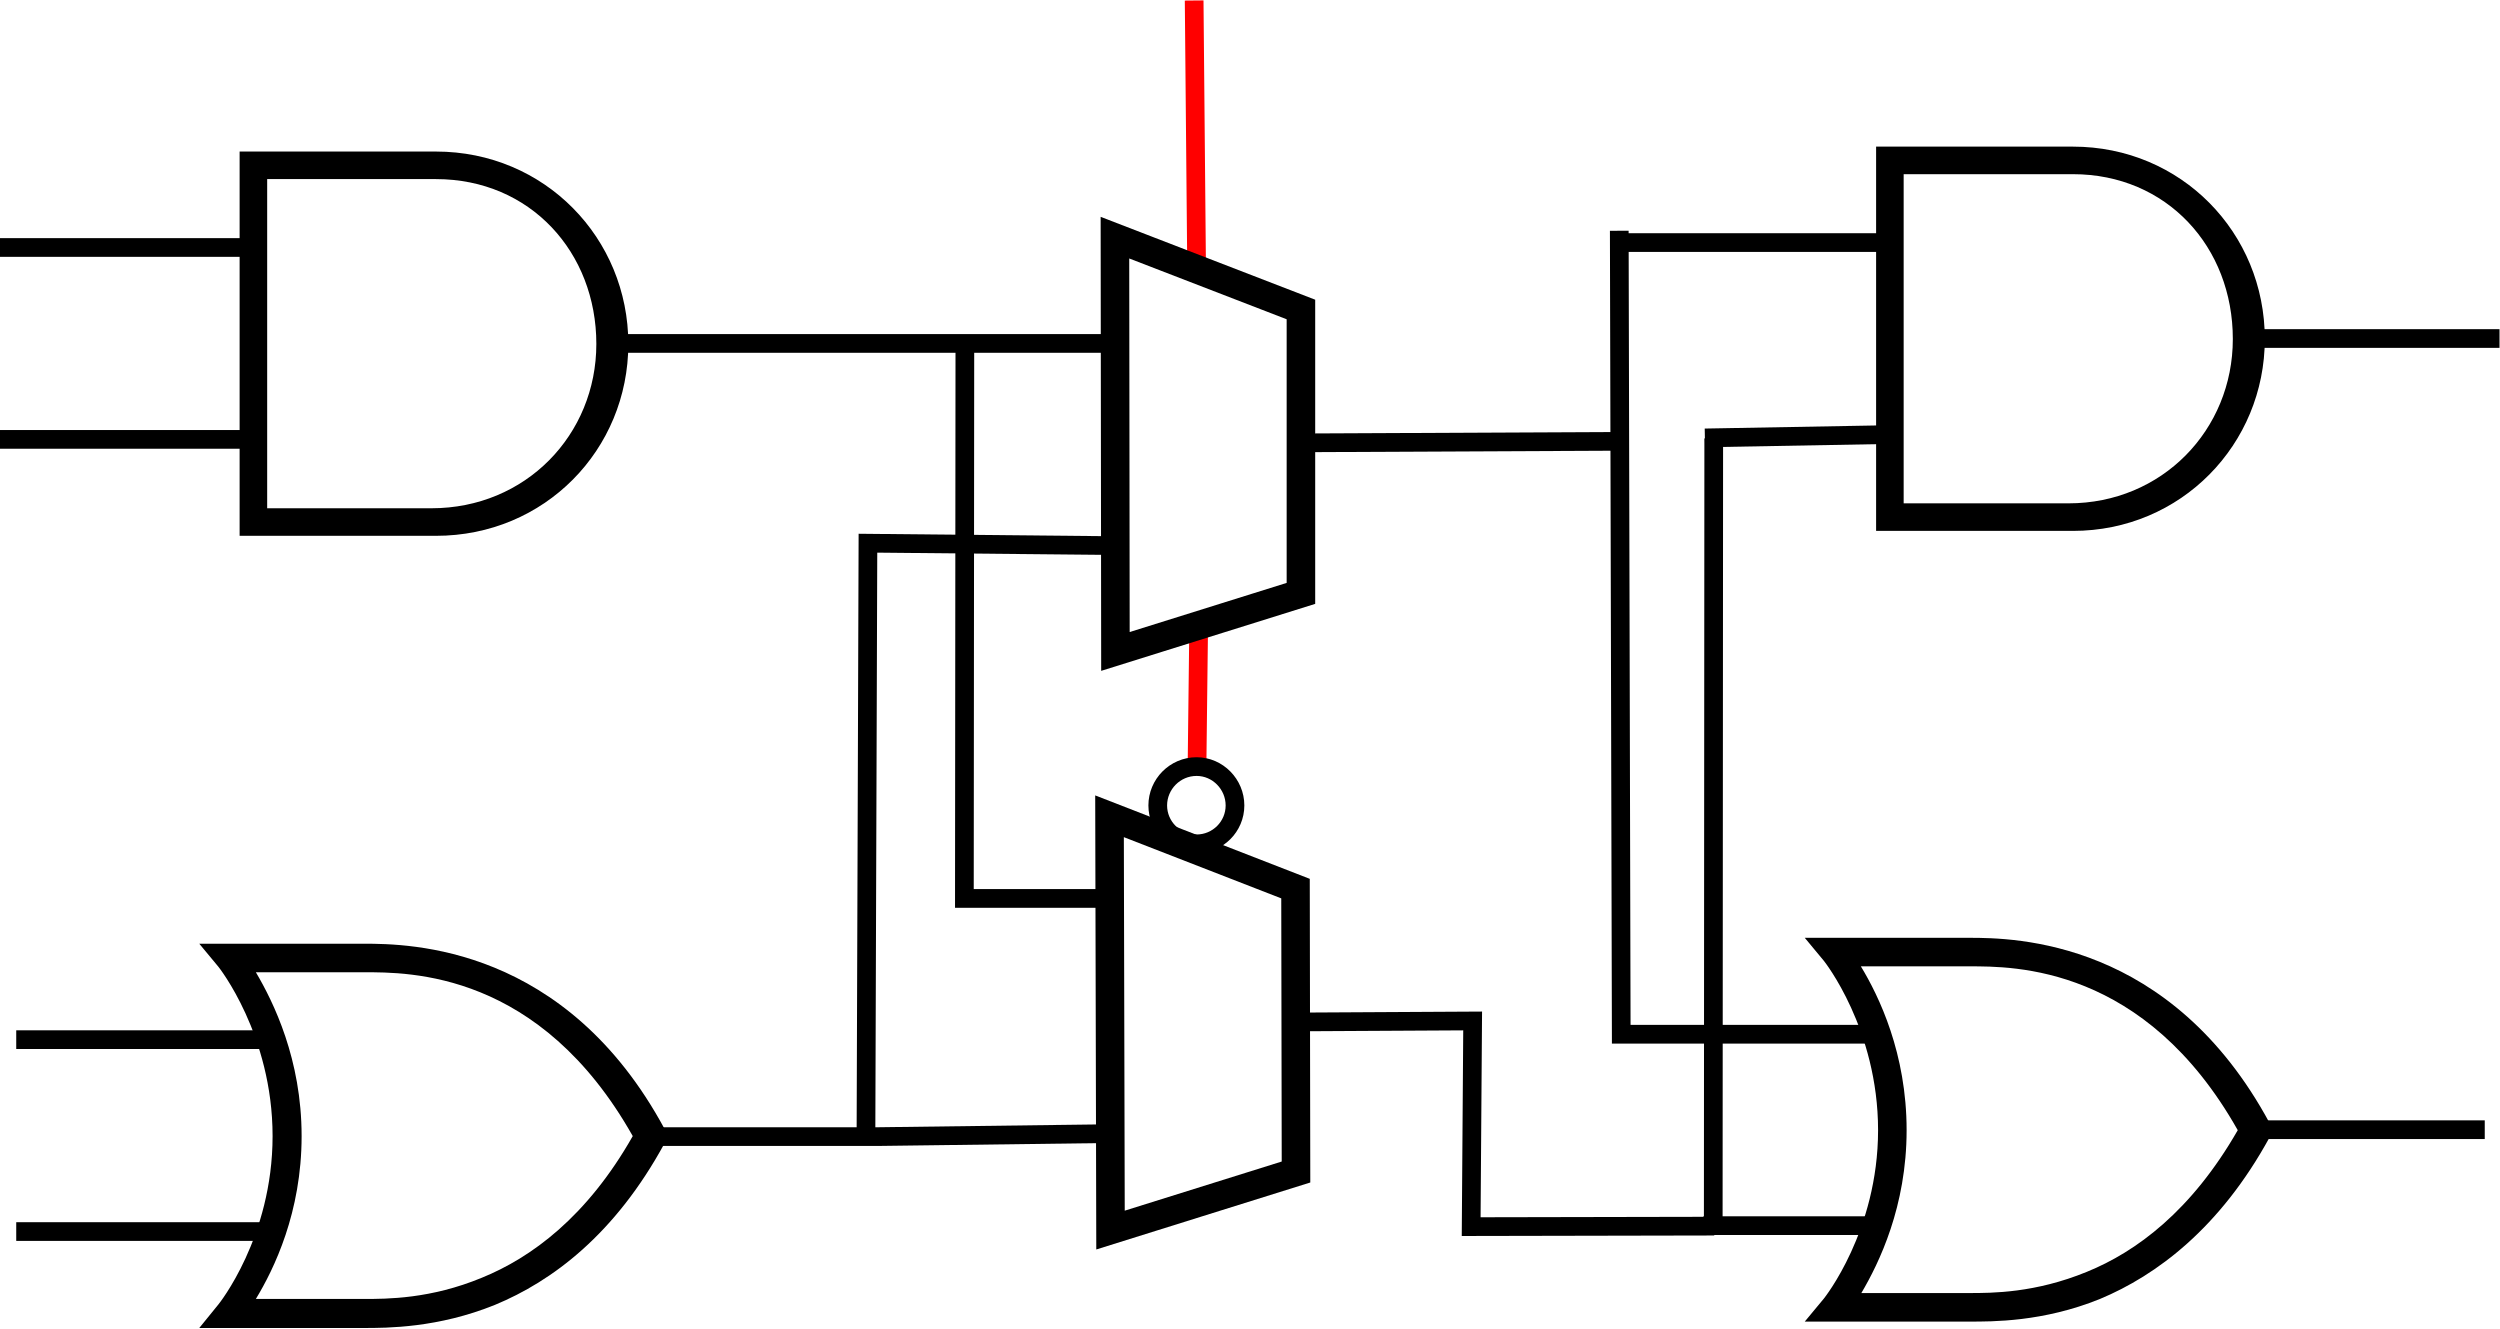
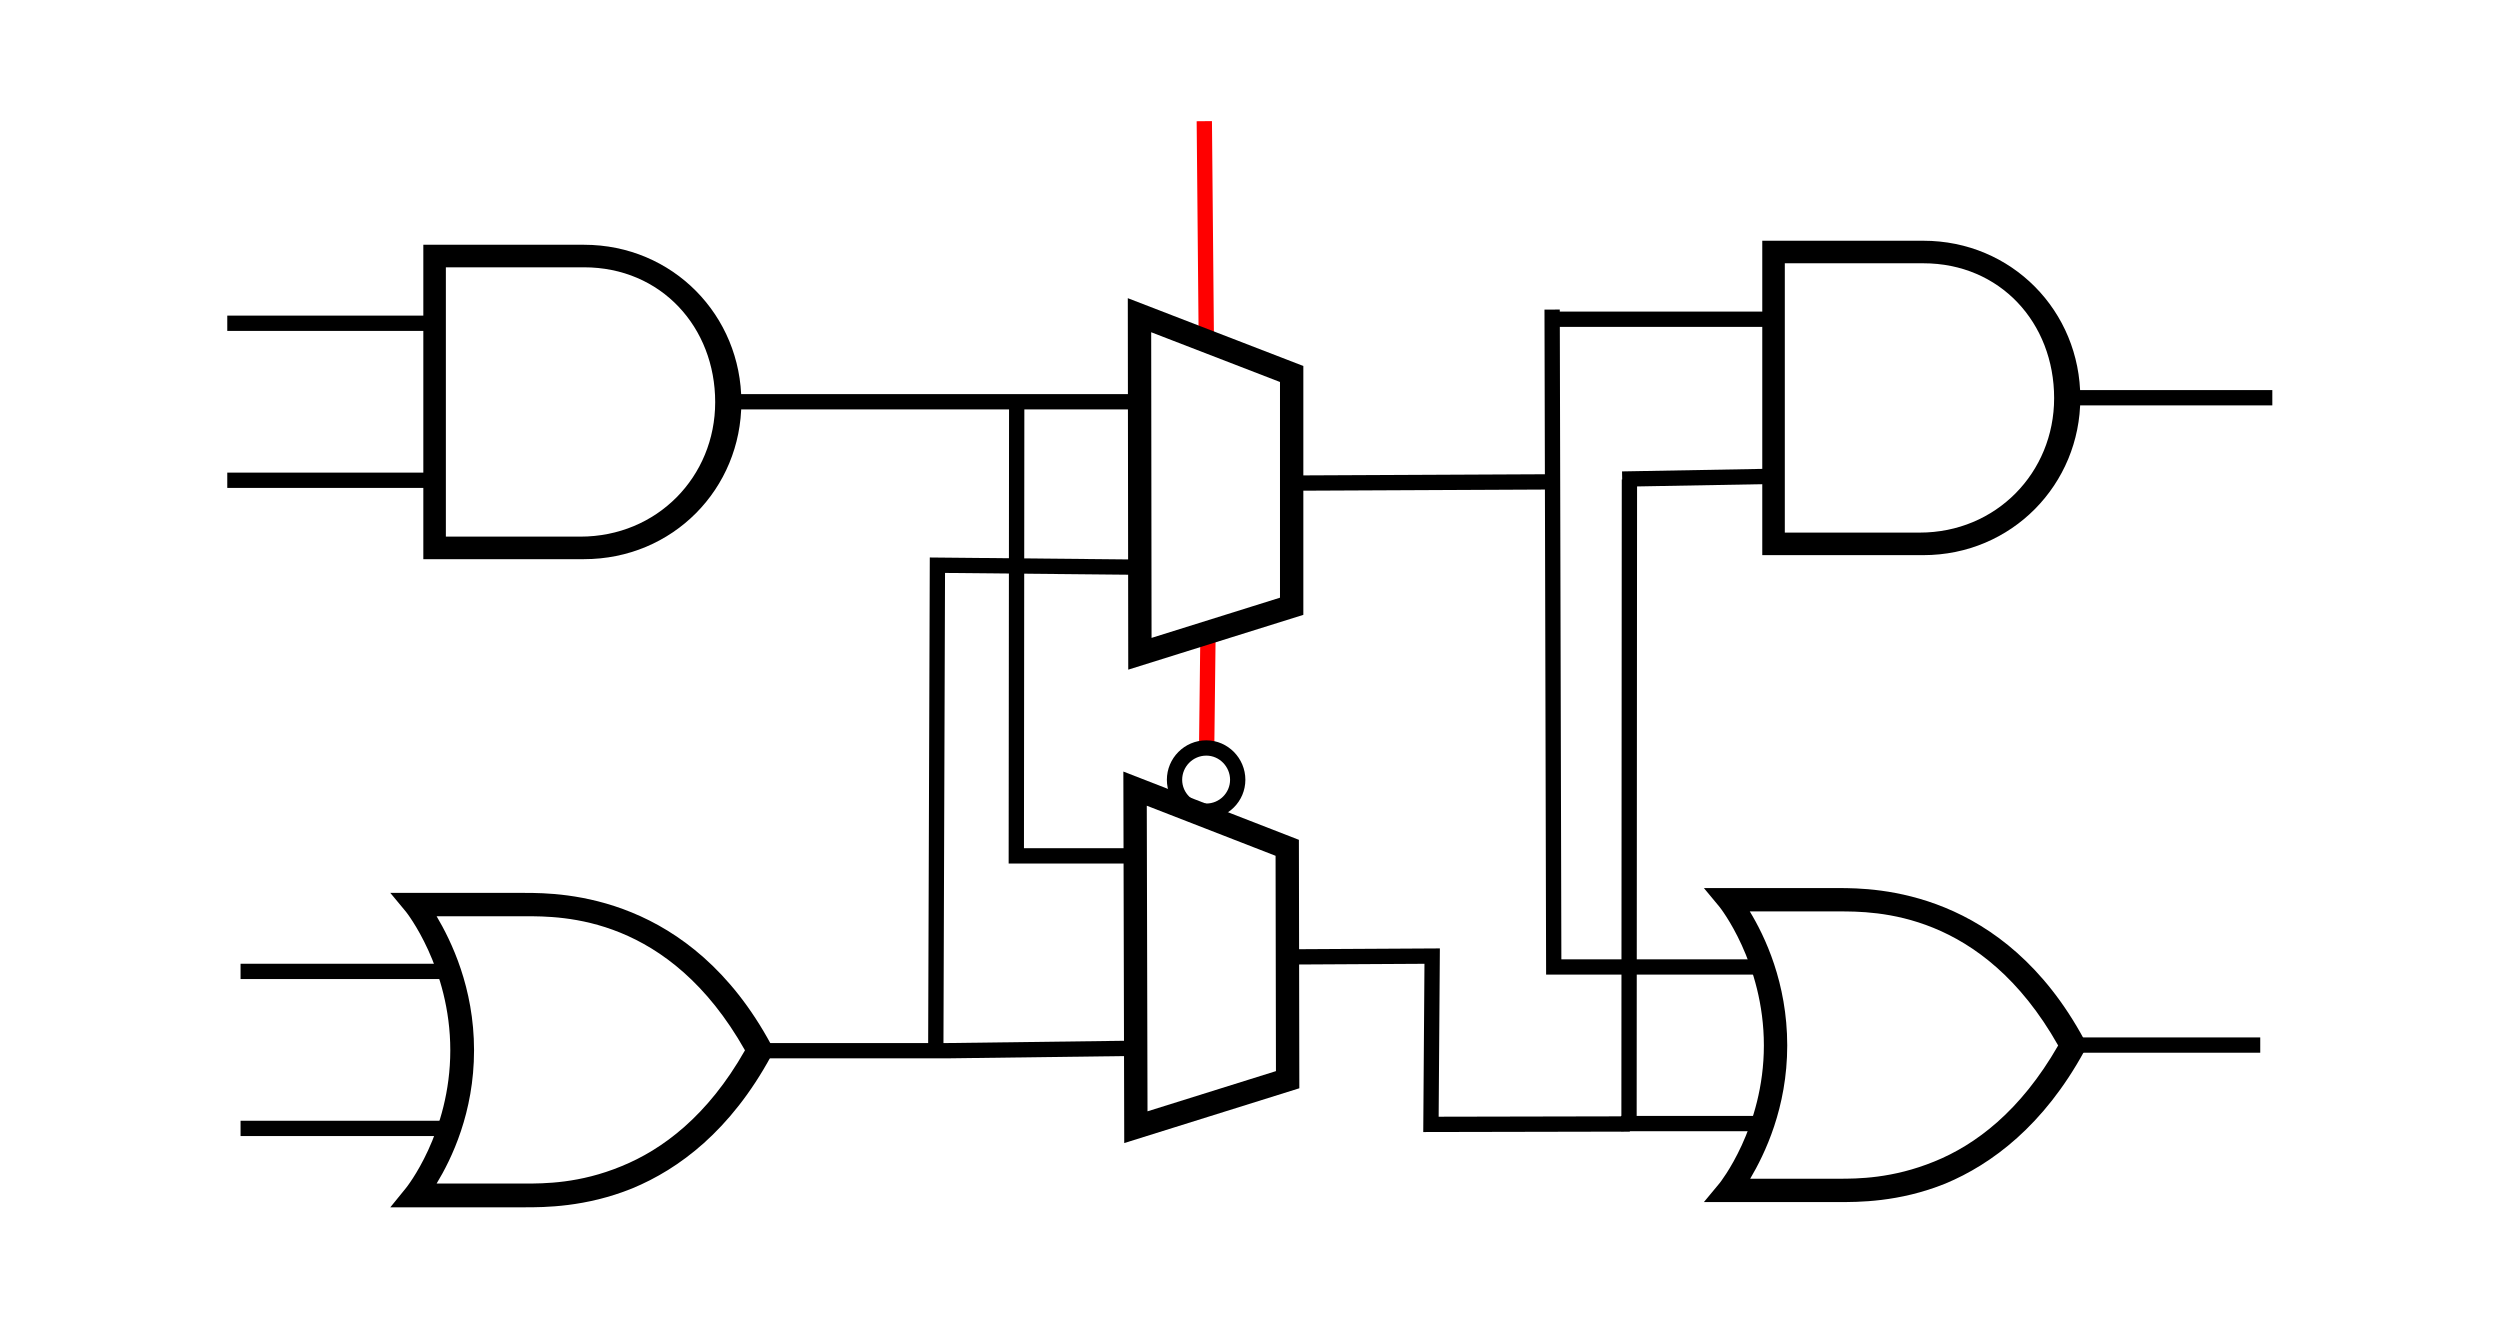
- <svg xmlns="http://www.w3.org/2000/svg" version="1.2" width="50.81mm" height="27mm" viewBox="7263 3757 5081 2700" preserveAspectRatio="xMidYMid" fill-rule="evenodd" stroke-width="28.222" stroke-linejoin="round" xml:space="preserve" style="background-color:white">
+ <svg xmlns="http://www.w3.org/2000/svg" version="1.2" width="50.81mm" height="27mm" viewBox="6763 3457 6081 3300" preserveAspectRatio="xMidYMid" fill-rule="evenodd" stroke-width="28.222" stroke-linejoin="round" xml:space="preserve" style="background-color:white">
  <defs class="EmbeddedBulletChars">
    <g id="bullet-char-template-57356" transform="scale(0.0004882812,-0.0004882812)">
      <path d="M 580,1141 L 1163,571 580,0 -4,571 580,1141 Z" />
    </g>
    <g id="bullet-char-template-57354" transform="scale(0.0004882812,-0.0004882812)">
      <path d="M 8,1128 L 1137,1128 1137,0 8,0 8,1128 Z" />
    </g>
    <g id="bullet-char-template-10146" transform="scale(0.0004882812,-0.0004882812)">
      <path d="M 174,0 L 602,739 174,1481 1456,739 174,0 Z M 1358,739 L 309,1346 659,739 1358,739 Z" />
    </g>
    <g id="bullet-char-template-10132" transform="scale(0.0004882812,-0.0004882812)">
      <path d="M 2015,739 L 1276,0 717,0 1260,543 174,543 174,936 1260,936 717,1481 1274,1481 2015,739 Z" />
    </g>
    <g id="bullet-char-template-10007" transform="scale(0.0004882812,-0.0004882812)">
      <path d="M 0,-2 C -7,14 -16,27 -25,37 L 356,567 C 262,823 215,952 215,954 215,979 228,992 255,992 264,992 276,990 289,987 310,991 331,999 354,1012 L 381,999 492,748 772,1049 836,1024 860,1049 C 881,1039 901,1025 922,1006 886,937 835,863 770,784 769,783 710,716 594,584 L 774,223 C 774,196 753,168 711,139 L 727,119 C 717,90 699,76 672,76 641,76 570,178 457,381 L 164,-76 C 142,-110 111,-127 72,-127 30,-127 9,-110 8,-76 1,-67 -2,-52 -2,-32 -2,-23 -1,-13 0,-2 Z" />
    </g>
    <g id="bullet-char-template-10004" transform="scale(0.0004882812,-0.0004882812)">
      <path d="M 285,-33 C 182,-33 111,30 74,156 52,228 41,333 41,471 41,549 55,616 82,672 116,743 169,778 240,778 293,778 328,747 346,684 L 369,508 C 377,444 397,411 428,410 L 1163,1116 C 1174,1127 1196,1133 1229,1133 1271,1133 1292,1118 1292,1087 L 1292,965 C 1292,929 1282,901 1262,881 L 442,47 C 390,-6 338,-33 285,-33 Z" />
    </g>
    <g id="bullet-char-template-9679" transform="scale(0.0004882812,-0.0004882812)">
      <path d="M 813,0 C 632,0 489,54 383,161 276,268 223,411 223,592 223,773 276,916 383,1023 489,1130 632,1184 813,1184 992,1184 1136,1130 1245,1023 1353,916 1407,772 1407,592 1407,412 1353,268 1245,161 1136,54 992,0 813,0 Z" />
    </g>
    <g id="bullet-char-template-8226" transform="scale(0.0004882812,-0.0004882812)">
      <path d="M 346,457 C 273,457 209,483 155,535 101,586 74,649 74,723 74,796 101,859 155,911 209,963 273,989 346,989 419,989 480,963 531,910 582,859 608,796 608,723 608,648 583,586 532,535 482,483 420,457 346,457 Z" />
    </g>
    <g id="bullet-char-template-8211" transform="scale(0.0004882812,-0.0004882812)">
      <path d="M -4,459 L 1135,459 1135,606 -4,606 -4,459 Z" />
    </g>
    <g id="bullet-char-template-61548" transform="scale(0.0004882812,-0.0004882812)">
      <path d="M 173,740 C 173,903 231,1043 346,1159 462,1274 601,1332 765,1332 928,1332 1067,1274 1183,1159 1299,1043 1357,903 1357,740 1357,577 1299,437 1183,322 1067,206 928,148 765,148 601,148 462,206 346,322 231,437 173,577 173,740 Z" />
    </g>
  </defs>
  <g class="Page">
    <g class="com.sun.star.drawing.PolyPolygonShape">
      <g id="id3">
        <rect class="BoundingBox" stroke="none" fill="none" x="9690" y="3758" width="6" height="548" />
      </g>
    </g>
    <g class="com.sun.star.drawing.LineShape">
      <g id="id4">
        <rect class="BoundingBox" stroke="none" fill="none" x="9671" y="3757" width="44" height="550" />
        <path fill="none" stroke="rgb(255,0,0)" stroke-width="38" stroke-linejoin="miter" d="M 9690,3758 L 9695,4305" />
      </g>
    </g>
    <g class="com.sun.star.drawing.PolyPolygonShape">
      <g id="id5">
        <rect class="BoundingBox" stroke="none" fill="none" x="9696" y="5045" width="4" height="255" />
      </g>
    </g>
    <g class="com.sun.star.drawing.LineShape">
      <g id="id6">
        <rect class="BoundingBox" stroke="none" fill="none" x="9677" y="5044" width="42" height="257" />
        <path fill="none" stroke="rgb(255,0,0)" stroke-width="38" stroke-linejoin="miter" d="M 9699,5045 L 9696,5299" />
      </g>
    </g>
    <g class="com.sun.star.drawing.ClosedBezierShape">
      <g id="id7">
        <rect class="BoundingBox" stroke="none" fill="none" x="9597" y="5296" width="197" height="196" />
        <path fill="none" stroke="rgb(0,0,0)" stroke-width="38" stroke-linejoin="miter" d="M 9773,5394 C 9773,5437 9738,5472 9695,5472 9651,5472 9616,5437 9616,5394 9616,5351 9651,5315 9695,5315 9738,5315 9773,5351 9773,5394 Z" />
      </g>
    </g>
    <g class="com.sun.star.drawing.PolyPolygonShape">
      <g id="id8">
        <rect class="BoundingBox" stroke="none" fill="none" x="9499" y="4197" width="438" height="925" />
        <path fill="none" stroke="rgb(0,0,0)" stroke-width="58" stroke-linejoin="miter" d="M 9907,4386 L 9907,4963 9530,5081 9529,4240 9907,4386 Z" />
      </g>
    </g>
    <g class="com.sun.star.drawing.PolyPolygonShape">
      <g id="id9">
        <rect class="BoundingBox" stroke="none" fill="none" x="9488" y="5373" width="440" height="925" />
        <path fill="none" stroke="rgb(0,0,0)" stroke-width="58" stroke-linejoin="miter" d="M 9896,5563 L 9897,6139 9520,6257 9518,5416 9896,5563 Z" />
      </g>
    </g>
    <g class="com.sun.star.drawing.OpenBezierShape">
      <g id="id10">
        <rect class="BoundingBox" stroke="none" fill="none" x="8530" y="4436" width="987" height="39" />
        <path fill="none" stroke="rgb(0,0,0)" stroke-width="38" stroke-linejoin="miter" d="M 8530,4455 L 9017,4455 9516,4455" />
      </g>
    </g>
    <g class="com.sun.star.drawing.PolyLineShape">
      <g id="id11">
        <rect class="BoundingBox" stroke="none" fill="none" x="9004" y="4841" width="536" height="1223" />
        <path fill="none" stroke="rgb(0,0,0)" stroke-width="38" stroke-linejoin="miter" d="M 9023,6062 L 9027,4861 9538,4866" />
      </g>
    </g>
    <g class="com.sun.star.drawing.PolyLineShape">
      <g id="id12">
        <rect class="BoundingBox" stroke="none" fill="none" x="9203" y="4447" width="326" height="1156" />
        <path fill="none" stroke="rgb(0,0,0)" stroke-width="38" stroke-linejoin="miter" d="M 9224,4448 L 9223,5583 9528,5583" />
      </g>
    </g>
    <g class="com.sun.star.drawing.LineShape">
      <g id="id13">
        <rect class="BoundingBox" stroke="none" fill="none" x="7263" y="4241" width="508" height="39" />
        <path fill="none" stroke="rgb(0,0,0)" stroke-width="38" stroke-linejoin="miter" d="M 7770,4260 L 7263,4260" />
      </g>
    </g>
    <g class="com.sun.star.drawing.LineShape">
      <g id="id14">
        <rect class="BoundingBox" stroke="none" fill="none" x="7263" y="4631" width="527" height="39" />
        <path fill="none" stroke="rgb(0,0,0)" stroke-width="38" stroke-linejoin="miter" d="M 7789,4650 L 7263,4650" />
      </g>
    </g>
    <g class="com.sun.star.drawing.ClosedBezierShape">
      <g id="id15">
        <rect class="BoundingBox" stroke="none" fill="none" x="7750" y="4065" width="791" height="782" />
        <path fill="rgb(0,0,0)" stroke="none" d="M 7750,4065 L 7750,4846 8149,4846 C 8370,4846 8540,4671 8540,4456 8540,4241 8370,4065 8149,4065 L 7778,4065 7750,4065 Z M 7806,4121 C 7961,4121 8060,4121 8103,4121 8126,4121 8138,4121 8143,4121 8146,4121 8148,4121 8149,4121 8341,4121 8475,4270 8475,4456 8475,4641 8331,4790 8140,4790 L 7806,4790 7806,4121 Z" />
      </g>
    </g>
    <g class="com.sun.star.drawing.OpenBezierShape">
      <g id="id16">
        <rect class="BoundingBox" stroke="none" fill="none" x="8563" y="6042" width="956" height="45" />
        <path fill="none" stroke="rgb(0,0,0)" stroke-width="38" stroke-linejoin="miter" d="M 8563,6067 L 9050,6067 9517,6061" />
      </g>
    </g>
    <g class="com.sun.star.drawing.LineShape">
      <g id="id17">
        <rect class="BoundingBox" stroke="none" fill="none" x="7296" y="5851" width="508" height="39" />
        <path fill="none" stroke="rgb(0,0,0)" stroke-width="38" stroke-linejoin="miter" d="M 7803,5870 L 7296,5870" />
      </g>
    </g>
    <g class="com.sun.star.drawing.LineShape">
      <g id="id18">
        <rect class="BoundingBox" stroke="none" fill="none" x="7296" y="6241" width="527" height="39" />
        <path fill="none" stroke="rgb(0,0,0)" stroke-width="38" stroke-linejoin="miter" d="M 7822,6260 L 7296,6260" />
      </g>
    </g>
    <g class="com.sun.star.drawing.ClosedBezierShape">
      <g id="id19">
        <rect class="BoundingBox" stroke="none" fill="none" x="7668" y="5675" width="947" height="782" />
        <path fill="rgb(0,0,0)" stroke="none" d="M 7668,5675 L 7707,5722 C 7707,5722 7817,5860 7817,6066 7817,6272 7707,6408 7707,6408 L 7668,6456 8002,6456 C 8050,6456 8153,6456 8269,6409 8385,6361 8513,6266 8614,6080 L 8588,6066 8614,6052 C 8413,5679 8096,5675 8002,5675 L 7668,5675 Z M 7783,5733 L 8002,5733 C 8095,5733 8360,5731 8549,6066 8456,6230 8343,6313 8242,6354 8138,6397 8050,6397 8002,6397 L 7783,6397 C 7820,6336 7876,6221 7876,6066 7876,5910 7819,5794 7783,5733 Z" />
      </g>
    </g>
    <g class="com.sun.star.drawing.OpenBezierShape">
      <g id="id20">
        <rect class="BoundingBox" stroke="none" fill="none" x="11826" y="6034" width="489" height="39" />
        <path fill="none" stroke="rgb(0,0,0)" stroke-width="38" stroke-linejoin="miter" d="M 11826,6053 L 12313,6053" />
      </g>
    </g>
    <g class="com.sun.star.drawing.PolyLineShape">
      <g id="id21">
        <rect class="BoundingBox" stroke="none" fill="none" x="10535" y="4225" width="532" height="1655" />
        <path fill="none" stroke="rgb(0,0,0)" stroke-width="38" stroke-linejoin="miter" d="M 11066,5859 L 10558,5859 10554,4226" />
      </g>
    </g>
    <g class="com.sun.star.drawing.LineShape">
      <g id="id22">
        <rect class="BoundingBox" stroke="none" fill="none" x="10725" y="6229" width="361" height="39" />
        <path fill="none" stroke="rgb(0,0,0)" stroke-width="38" stroke-linejoin="miter" d="M 11085,6248 L 10725,6248" />
      </g>
    </g>
    <g class="com.sun.star.drawing.ClosedBezierShape">
      <g id="id23">
        <rect class="BoundingBox" stroke="none" fill="none" x="10931" y="5663" width="947" height="782" />
        <path fill="rgb(0,0,0)" stroke="none" d="M 10931,5663 L 10970,5710 C 10970,5710 11080,5848 11080,6054 11080,6259 10970,6396 10970,6396 L 10931,6443 11265,6443 C 11312,6443 11415,6444 11531,6397 11646,6349 11775,6253 11876,6068 L 11851,6054 11876,6040 C 11675,5667 11358,5663 11265,5663 L 10931,5663 Z M 11045,5721 L 11265,5721 C 11356,5721 11622,5719 11811,6054 11717,6218 11605,6301 11504,6342 11399,6385 11312,6385 11265,6385 L 11046,6385 C 11082,6324 11138,6209 11138,6054 11138,5898 11082,5782 11045,5721 Z" />
      </g>
    </g>
    <g class="com.sun.star.drawing.OpenBezierShape">
      <g id="id24">
        <rect class="BoundingBox" stroke="none" fill="none" x="11856" y="4426" width="488" height="39" />
        <path fill="none" stroke="rgb(0,0,0)" stroke-width="38" stroke-linejoin="miter" d="M 11856,4445 L 12343,4445" />
      </g>
    </g>
    <g class="com.sun.star.drawing.LineShape">
      <g id="id25">
        <rect class="BoundingBox" stroke="none" fill="none" x="10555" y="4231" width="542" height="39" />
        <path fill="none" stroke="rgb(0,0,0)" stroke-width="38" stroke-linejoin="miter" d="M 11096,4250 L 10555,4250" />
      </g>
    </g>
    <g class="com.sun.star.drawing.LineShape">
      <g id="id26">
        <rect class="BoundingBox" stroke="none" fill="none" x="10727" y="4621" width="391" height="46" />
        <path fill="none" stroke="rgb(0,0,0)" stroke-width="38" stroke-linejoin="miter" d="M 11116,4640 L 10728,4647" />
      </g>
    </g>
    <g class="com.sun.star.drawing.ClosedBezierShape">
      <g id="id27">
        <rect class="BoundingBox" stroke="none" fill="none" x="11076" y="4055" width="791" height="782" />
        <path fill="rgb(0,0,0)" stroke="none" d="M 11076,4055 L 11076,4836 11476,4836 C 11696,4836 11866,4660 11866,4446 11866,4230 11696,4055 11476,4055 L 11104,4055 11076,4055 Z M 11132,4111 C 11287,4111 11386,4111 11429,4111 11453,4111 11465,4111 11470,4111 11473,4111 11475,4111 11476,4111 11667,4111 11801,4259 11801,4446 11801,4631 11657,4780 11467,4780 L 11132,4780 11132,4111 Z" />
      </g>
    </g>
    <g class="com.sun.star.drawing.LineShape">
      <g id="id28">
        <rect class="BoundingBox" stroke="none" fill="none" x="10726" y="4647" width="40" height="1600" />
        <path fill="none" stroke="rgb(0,0,0)" stroke-width="38" stroke-linejoin="miter" d="M 10746,4648 L 10745,6245" />
      </g>
    </g>
    <g class="com.sun.star.drawing.LineShape">
      <g id="id29">
        <rect class="BoundingBox" stroke="none" fill="none" x="9916" y="4635" width="635" height="42" />
        <path fill="none" stroke="rgb(0,0,0)" stroke-width="38" stroke-linejoin="miter" d="M 9917,4657 L 10549,4654" />
      </g>
    </g>
    <g class="com.sun.star.drawing.PolyLineShape">
      <g id="id30">
        <rect class="BoundingBox" stroke="none" fill="none" x="9901" y="5812" width="848" height="459" />
        <path fill="none" stroke="rgb(0,0,0)" stroke-width="38" stroke-linejoin="miter" d="M 9902,5834 L 10256,5832 10253,6250 10747,6249" />
      </g>
    </g>
  </g>
</svg>
